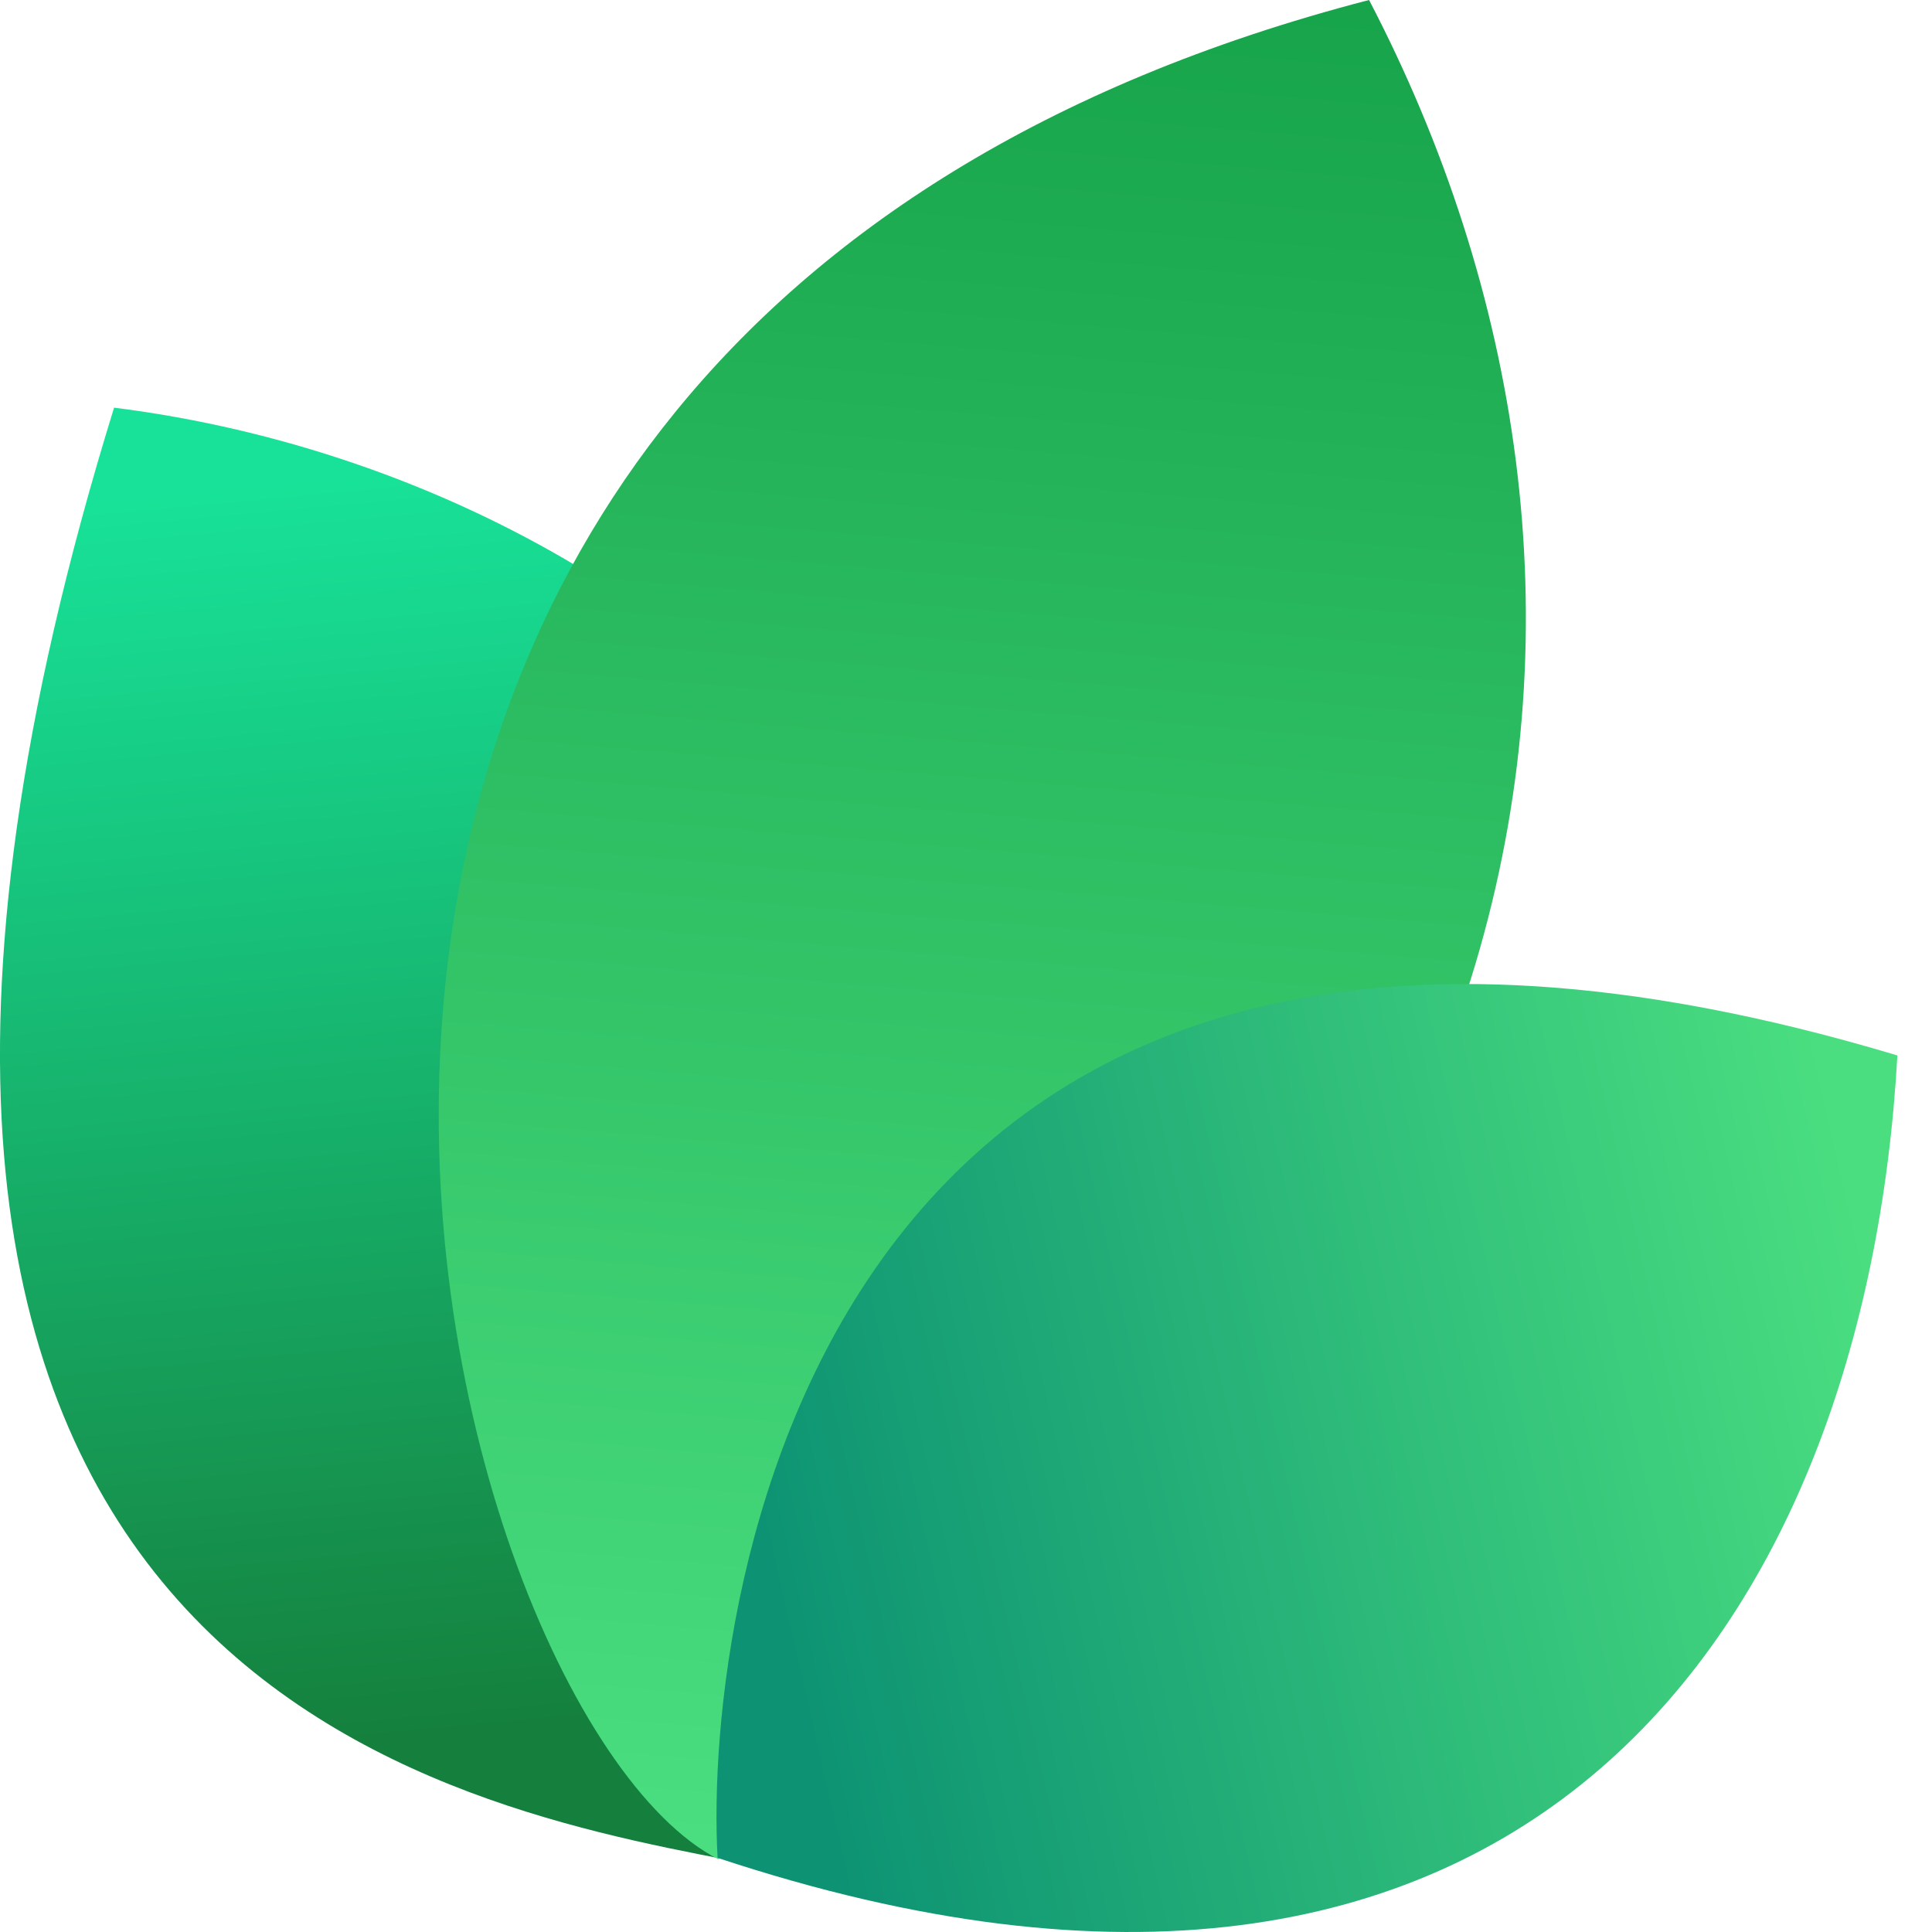
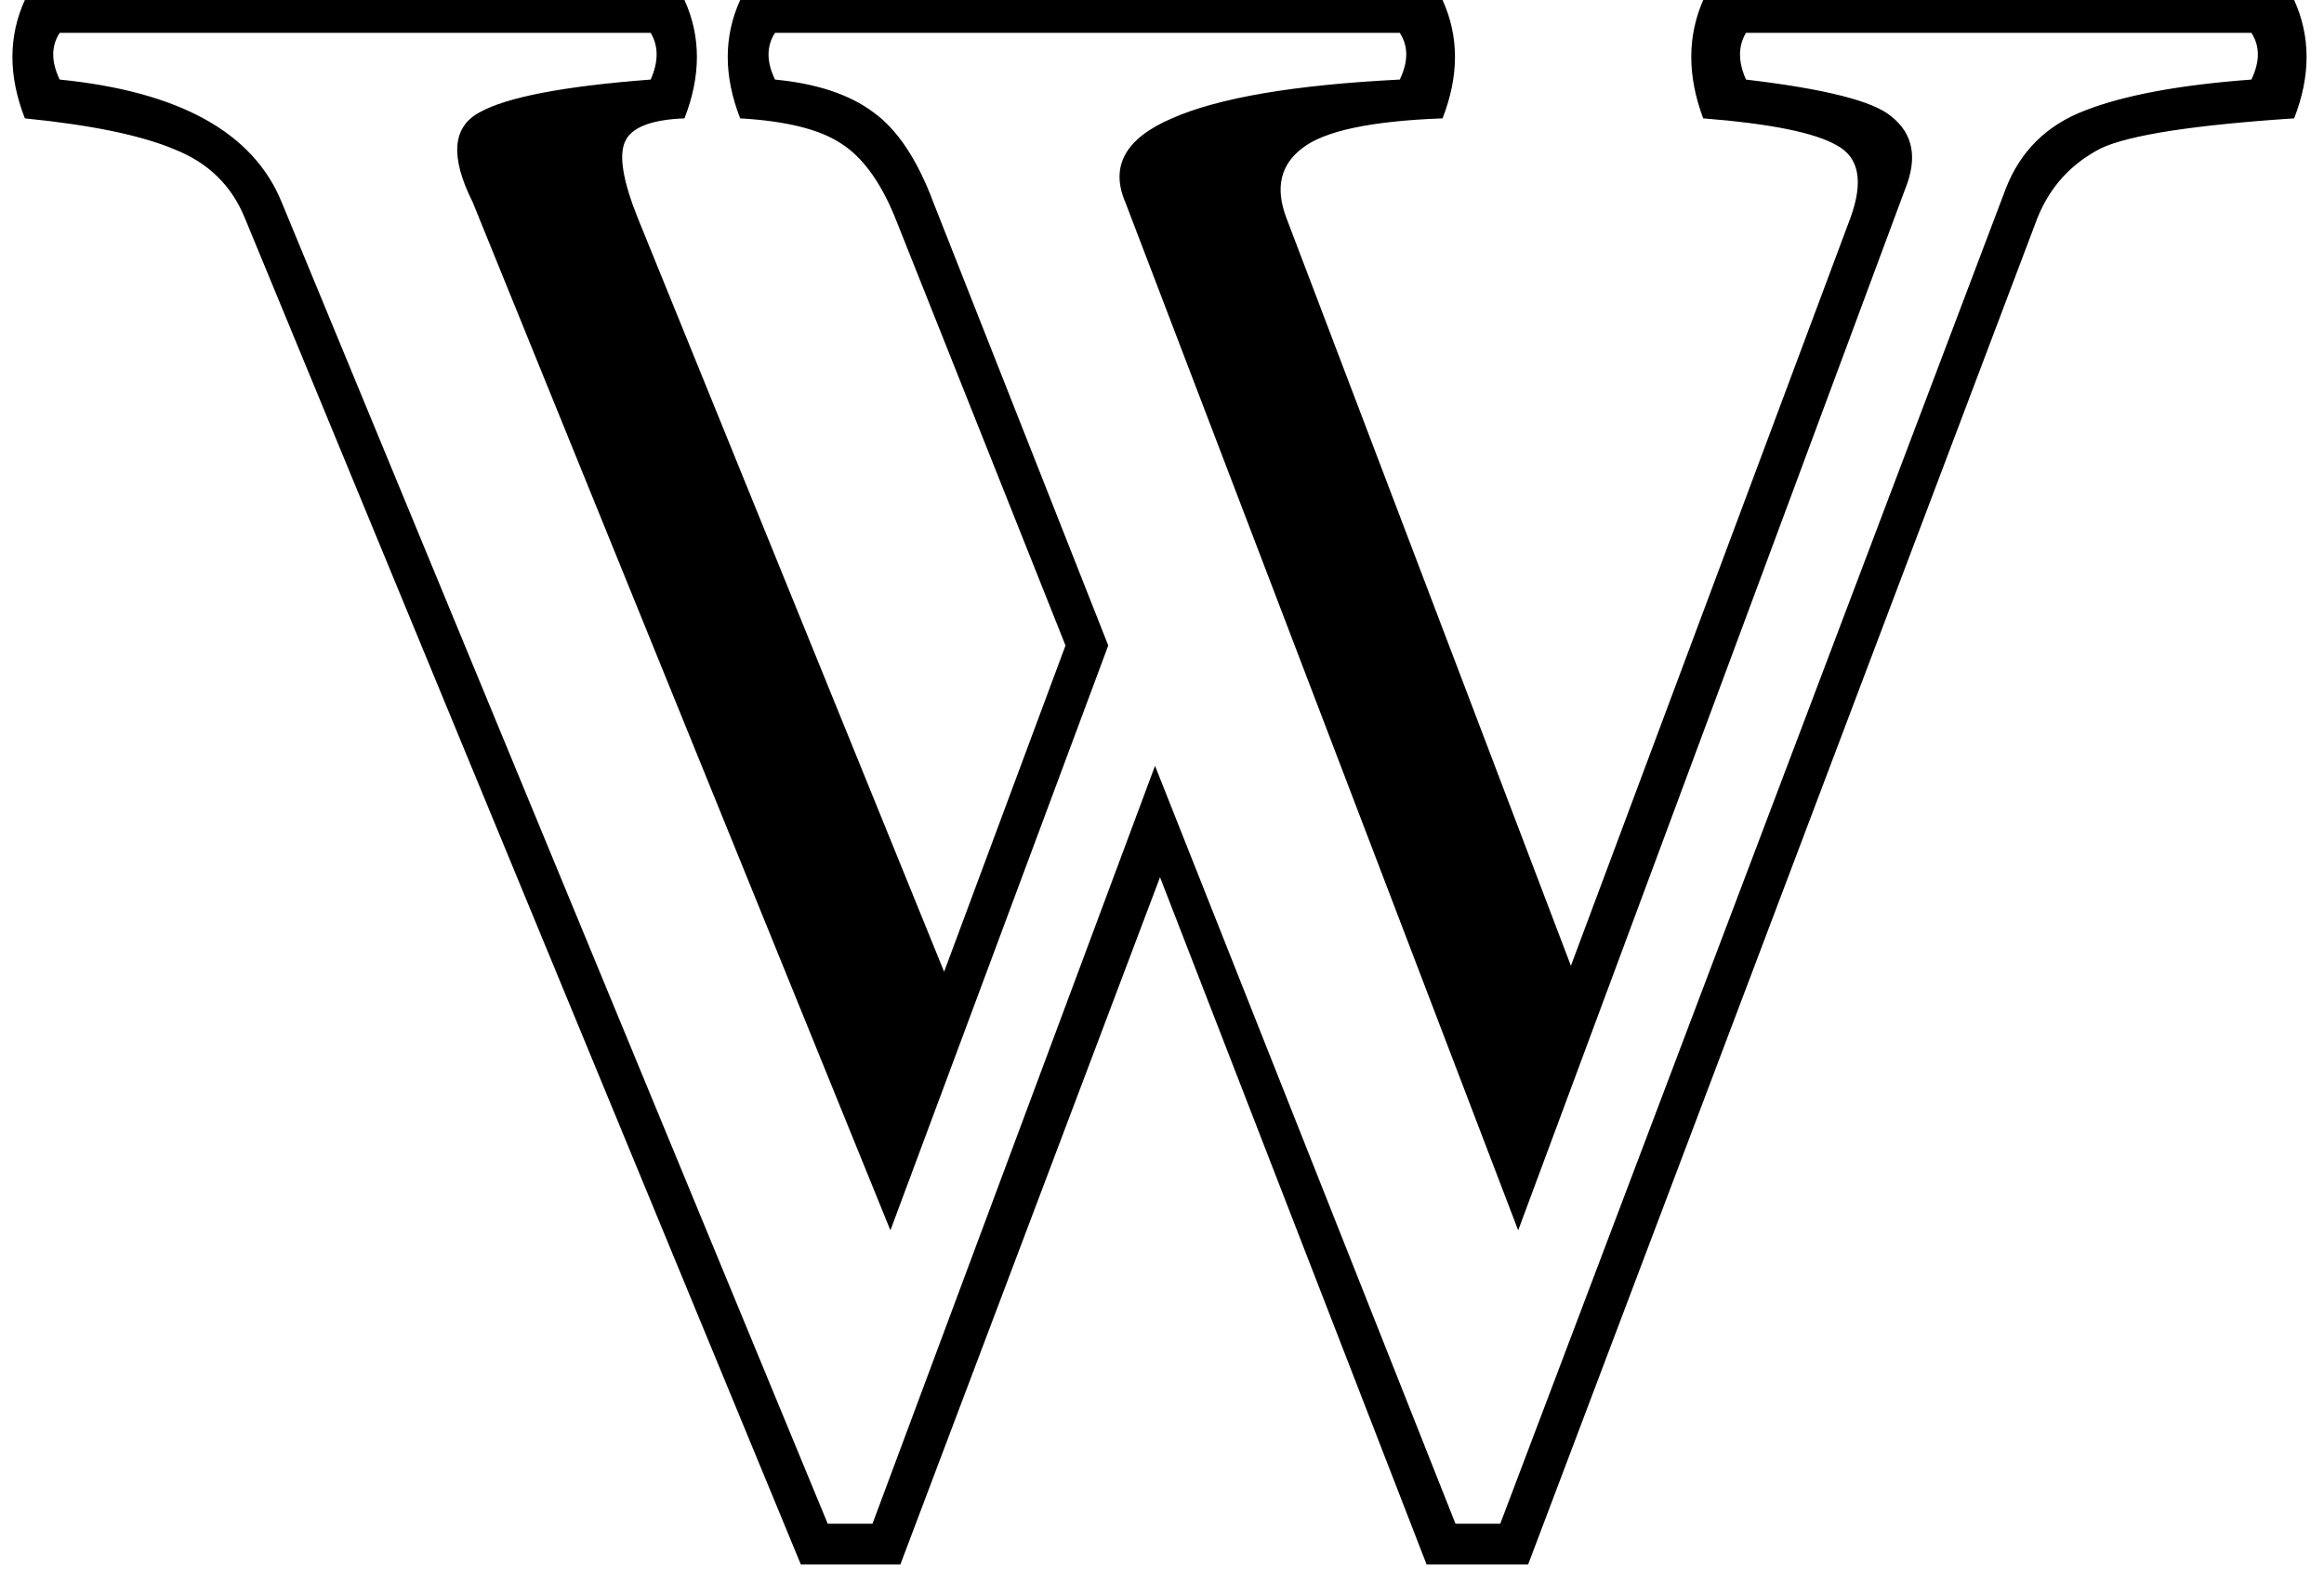
- <svg xmlns="http://www.w3.org/2000/svg" width="24" height="24" viewBox="0 0 24 24" fill="none">
-   <path d="M9.061 23.108C5.268 22.377 -3.391 20.627 1.417 5.064C9.634 6.099 16.973 14.064 9.061 23.108Z" fill="url(#paint0_linear_17557_2021)" />
-   <path d="M8.919 23.094C5.276 21.222 0.784 4.209 17.007 0C20.757 7.193 19.621 16.545 8.919 23.094Z" fill="url(#paint1_linear_17557_2021)" />
-   <path d="M8.914 23.079C8.735 19.882 10.159 9.085 23.57 13.111C23.181 20.123 18.984 26.418 8.914 23.079Z" fill="url(#paint2_linear_17557_2021)" />
-   <defs>
-     <linearGradient id="paint0_linear_17557_2021" x1="3.776" y1="5.916" x2="5.232" y2="21.559" gradientUnits="userSpaceOnUse">
-       <stop stop-color="#18E299" />
-       <stop offset="1" stop-color="#15803D" />
-     </linearGradient>
-     <linearGradient id="paint1_linear_17557_2021" x1="12.171" y1="-0.718" x2="10.19" y2="22.983" gradientUnits="userSpaceOnUse">
-       <stop stop-color="#16A34A" />
-       <stop offset="1" stop-color="#4ADE80" />
-     </linearGradient>
-     <linearGradient id="paint2_linear_17557_2021" x1="23.133" y1="15.353" x2="9.338" y2="18.52" gradientUnits="userSpaceOnUse">
-       <stop stop-color="#4ADE80" />
-       <stop offset="1" stop-color="#0D9373" />
-     </linearGradient>
-   </defs>
+ <svg xmlns="http://www.w3.org/2000/svg" width="73" height="50" viewBox="0 0 73 50" fill="none">
+   <path d="M21.5 3.719C20.438 3.76 19.812 4.01 19.625 4.469C19.438 4.906 19.573 5.698 20.031 6.844L29.656 30.531L33.469 20.281L28.094 6.781C27.635 5.677 27.073 4.917 26.406 4.5C25.74 4.062 24.688 3.802 23.25 3.719C22.729 2.385 22.729 1.146 23.25 0H45.312C45.833 1.146 45.833 2.385 45.312 3.719C43.062 3.802 41.594 4.115 40.906 4.656C40.219 5.177 40.052 5.906 40.406 6.844L49.344 30.344L58.125 6.844C58.542 5.698 58.396 4.938 57.688 4.562C57 4.167 55.604 3.885 53.5 3.719C53 2.385 53 1.146 53.5 0H72.062C72.583 1.146 72.583 2.385 72.062 3.719C68.917 3.927 66.896 4.24 66 4.656C65.062 5.135 64.396 5.865 64 6.844L48 49.156H44.812L36.438 27.562L28.281 49.156H25.156L7.688 6.844C7.271 5.823 6.531 5.104 5.469 4.688C4.427 4.25 2.865 3.927 0.781 3.719C0.26 2.385 0.26 1.146 0.781 0H21.5C22.021 1.146 22.021 2.385 21.5 3.719ZM20.438 1.031H1.875C1.604 1.448 1.604 1.938 1.875 2.5C5.625 2.875 7.948 4.156 8.844 6.344L26 47.875H27.406L36.281 24.062L45.719 47.875H47.125L63 5.938C63.458 4.75 64.292 3.927 65.5 3.469C66.729 2.99 68.469 2.667 70.719 2.5C70.99 1.938 70.99 1.448 70.719 1.031H54.844C54.594 1.448 54.594 1.938 54.844 2.5C57.323 2.792 58.844 3.177 59.406 3.656C60.094 4.198 60.24 4.958 59.844 5.938L47.688 38.656L35.344 6.344C34.865 5.219 35.354 4.344 36.812 3.719C38.271 3.073 40.656 2.667 43.969 2.5C44.24 1.938 44.24 1.448 43.969 1.031H24.344C24.073 1.448 24.073 1.938 24.344 2.5C25.656 2.625 26.688 2.969 27.438 3.531C28.188 4.073 28.812 5.01 29.312 6.344L34.812 20.281L27.969 38.656L14.844 6.344C14.135 4.927 14.208 3.99 15.062 3.531C15.917 3.052 17.708 2.708 20.438 2.5C20.688 1.938 20.688 1.448 20.438 1.031Z" fill="black" />
</svg>
